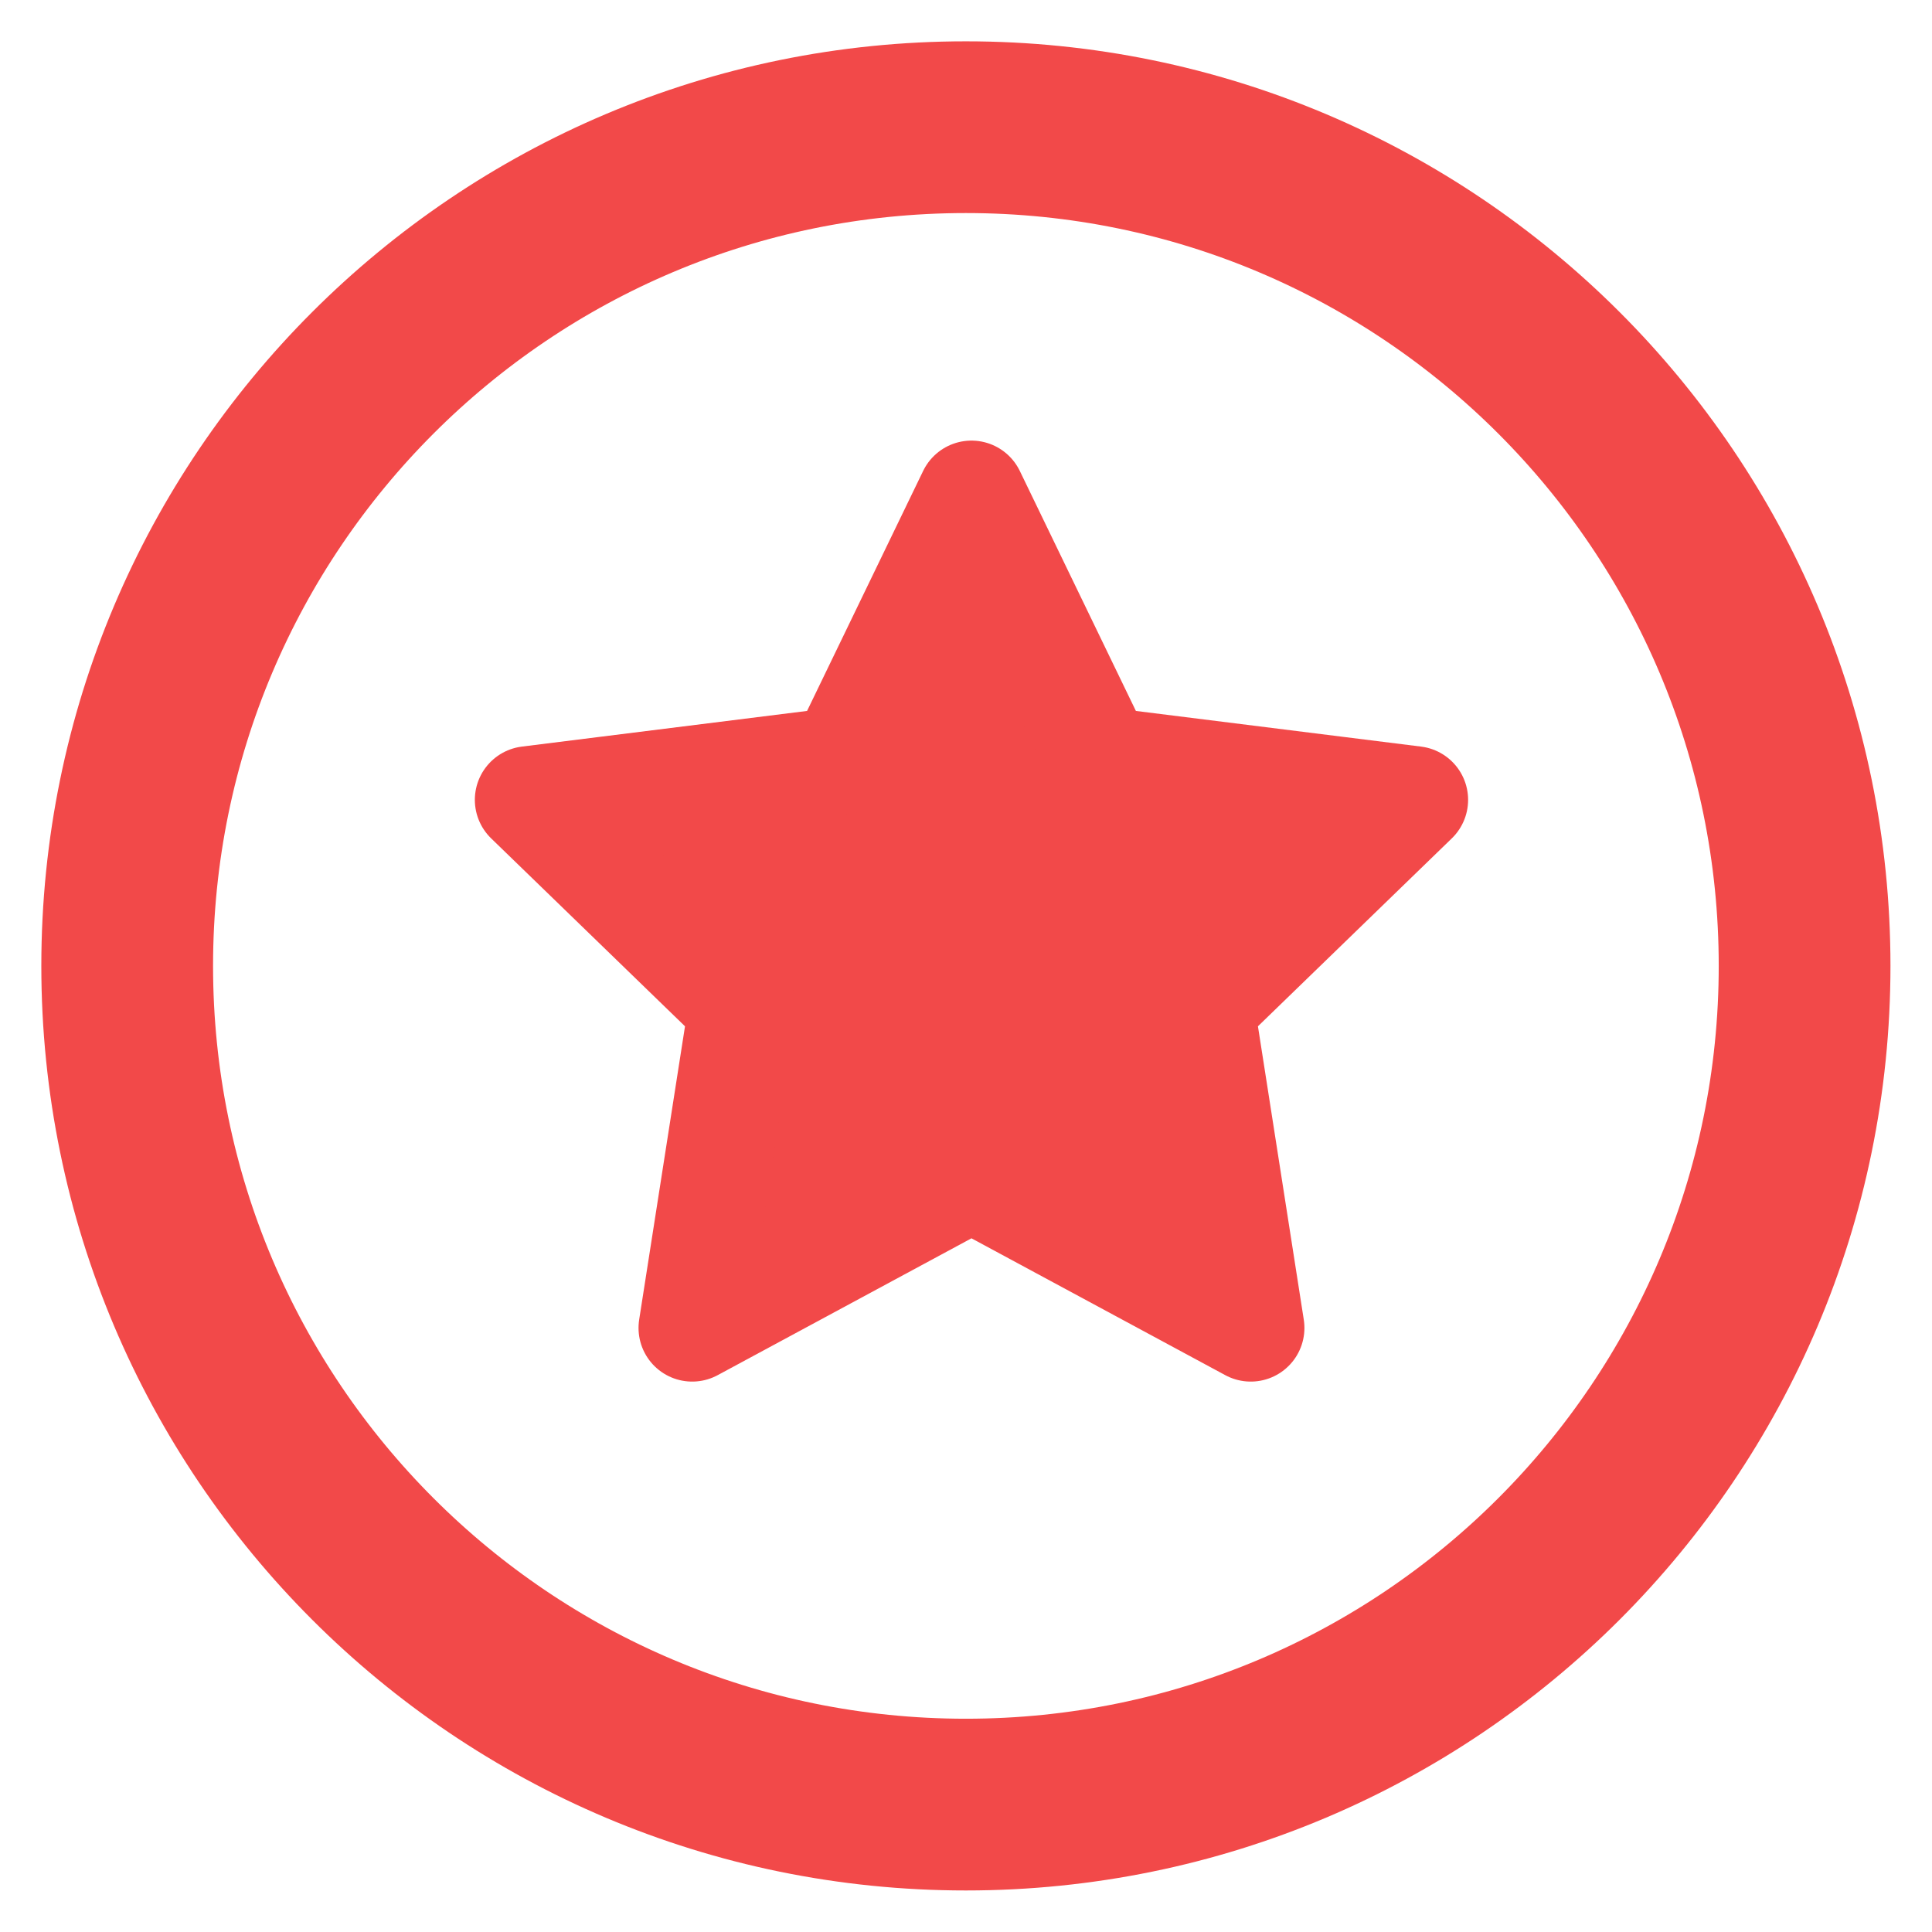
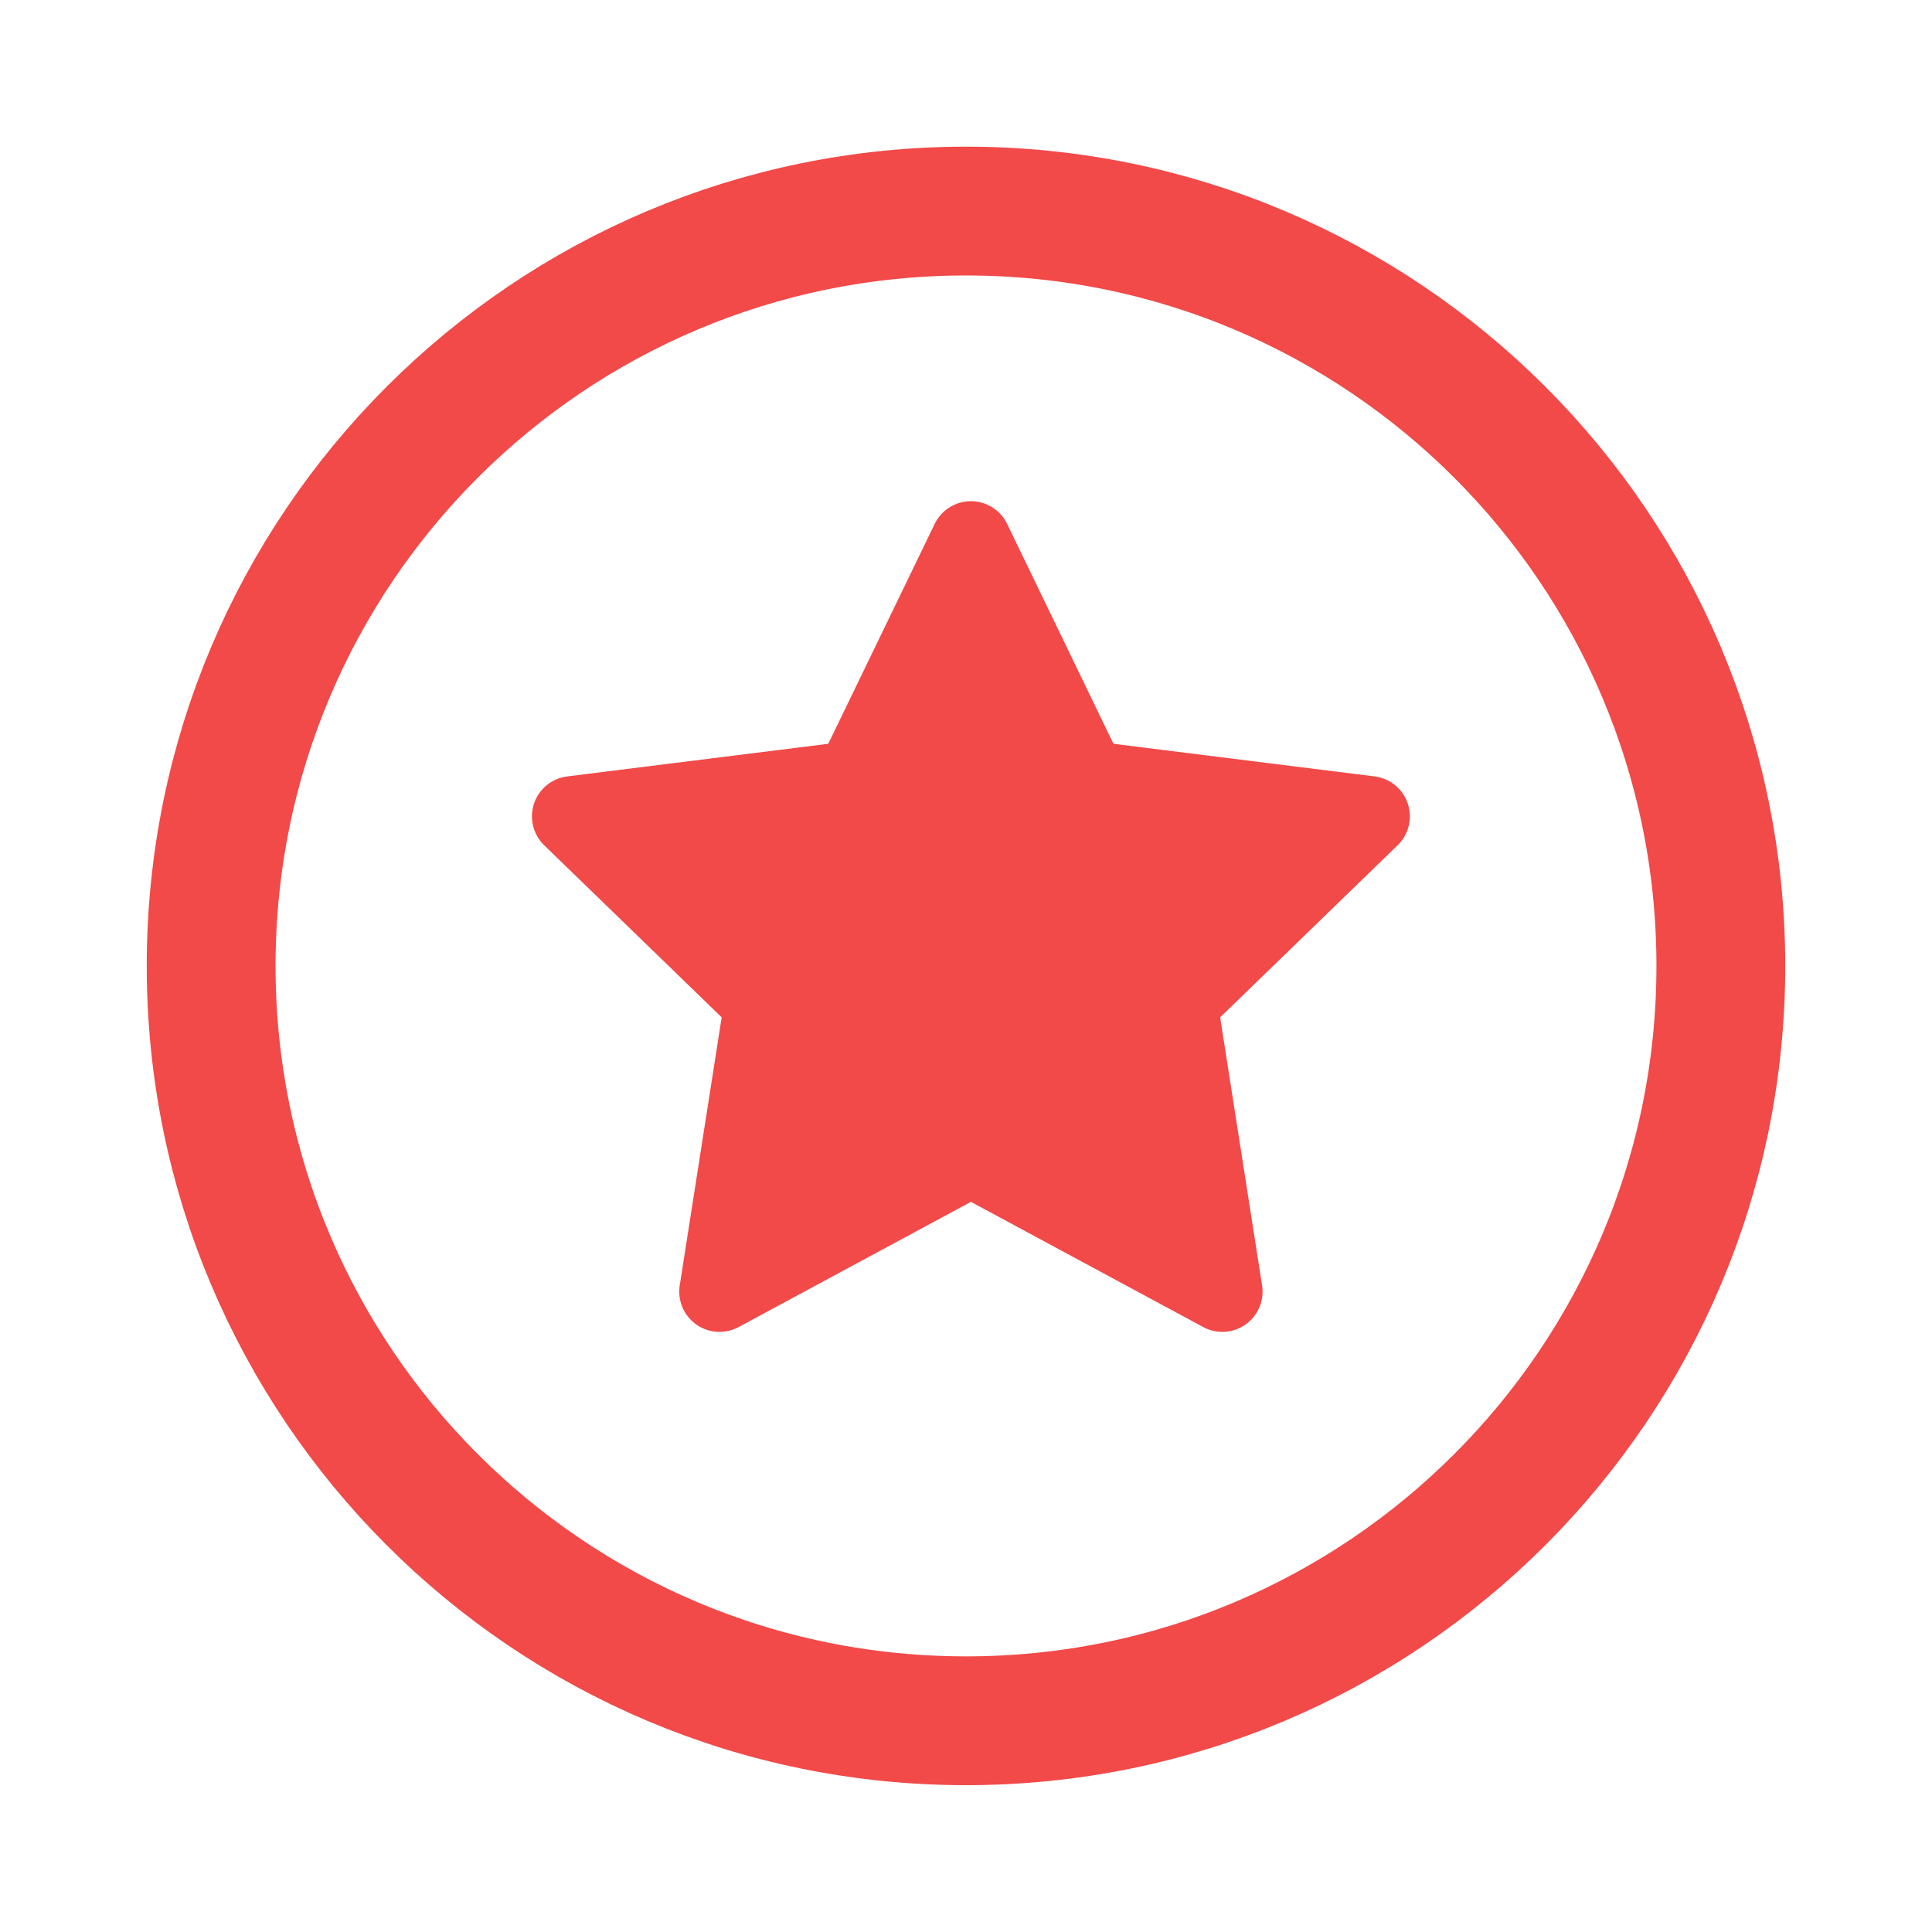
- <svg xmlns="http://www.w3.org/2000/svg" width="18" height="18" viewBox="0 0 18 18" fill="none">
-   <circle cx="8.999" cy="8.999" r="7.814" stroke="#F24949" stroke-width="1.6" stroke-linecap="round" stroke-linejoin="round" />
-   <path d="M7.851 7.086L9.051 4.605L10.251 7.086L13.178 7.452L11.186 9.383L11.653 12.372L9.051 10.969L6.449 12.372L6.916 9.383L4.924 7.452L7.851 7.086Z" fill="#F24949" stroke="#F24949" stroke-linecap="round" stroke-linejoin="round" />
+ <svg xmlns="http://www.w3.org/2000/svg" width="24" height="24" viewBox="0 0 24 24" fill="none">
+   <circle cx="12" cy="11.999" r="9.377" stroke="#F24949" stroke-width="1.6" stroke-linecap="round" stroke-linejoin="round" />
+   <path d="M10.621 9.702L12.061 6.726L13.5 9.702L17.014 10.141L14.623 12.459L15.184 16.045L12.061 14.362L8.938 16.045L9.499 12.459L7.108 10.141L10.621 9.702Z" fill="#F24949" stroke="#F24949" stroke-linecap="round" stroke-linejoin="round" />
</svg>
